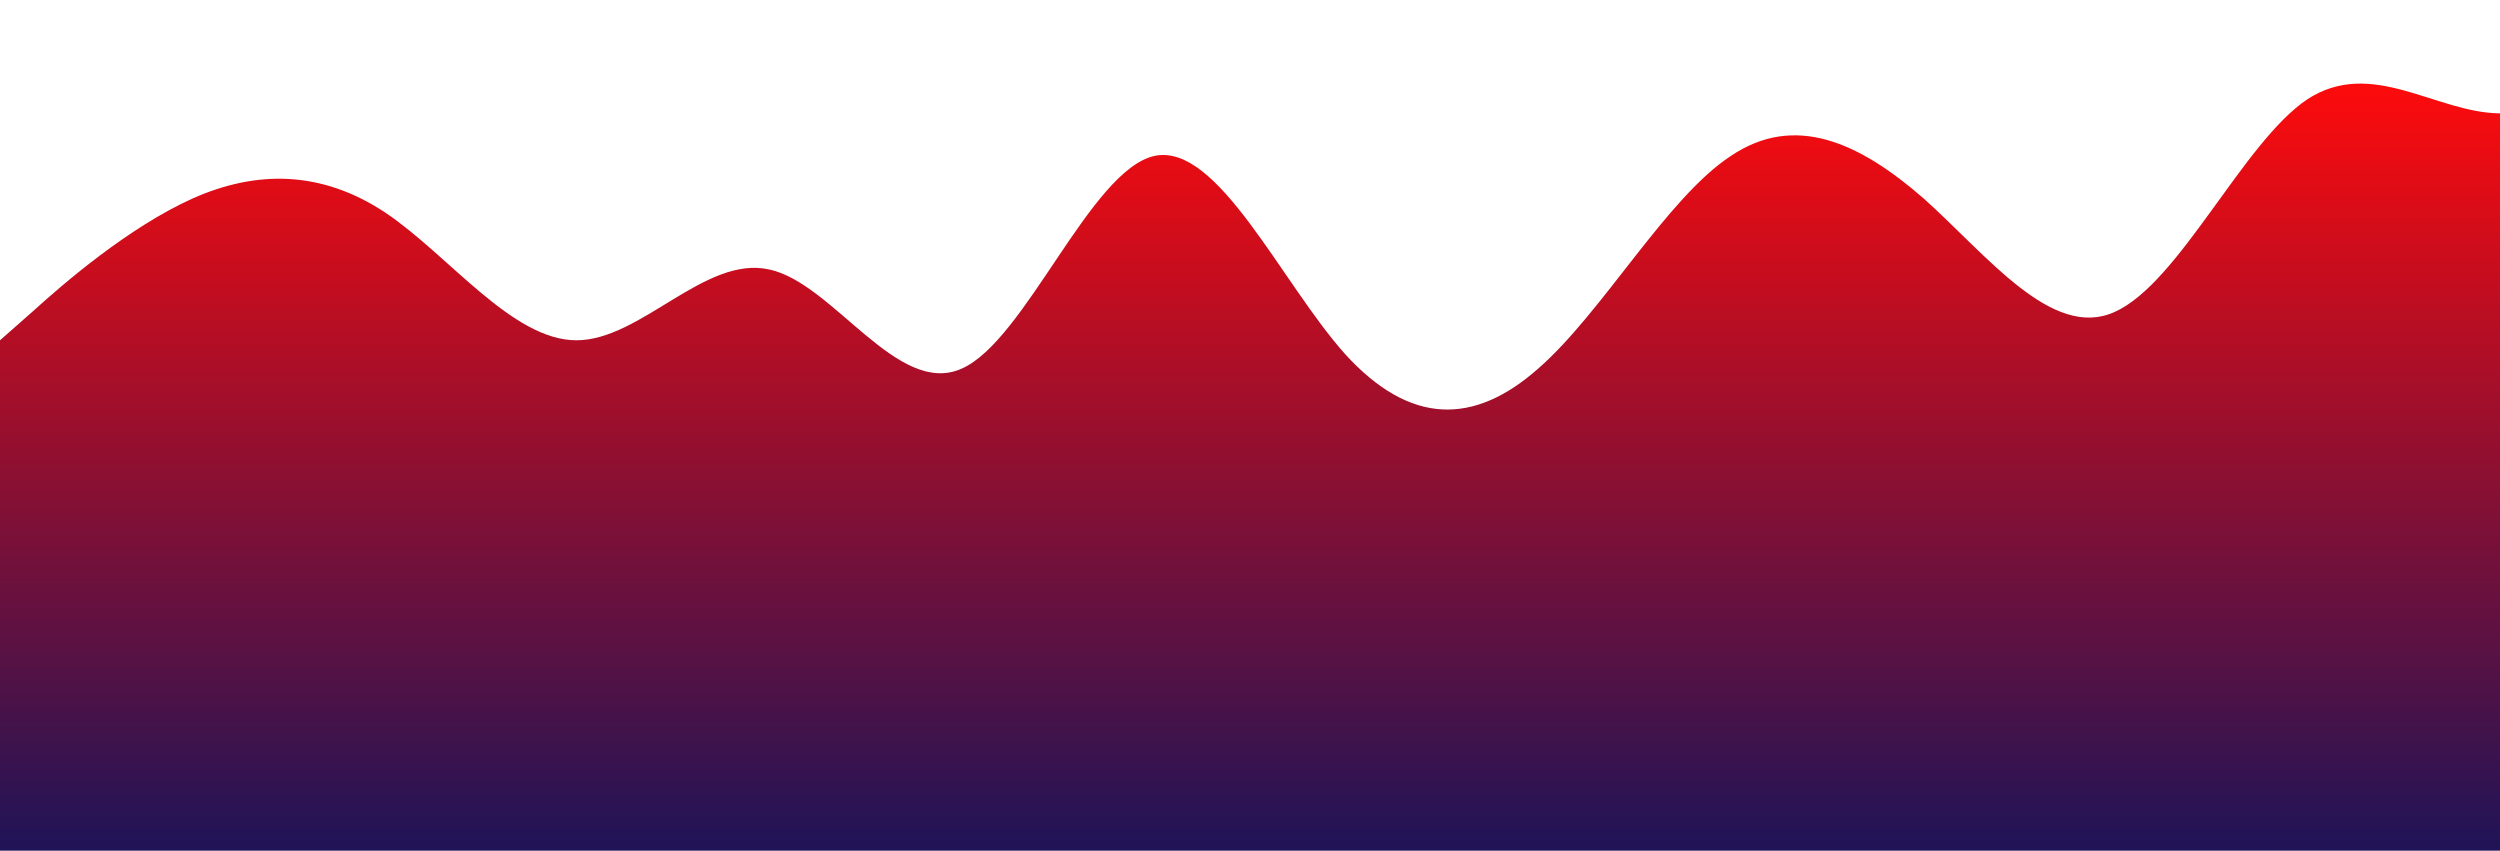
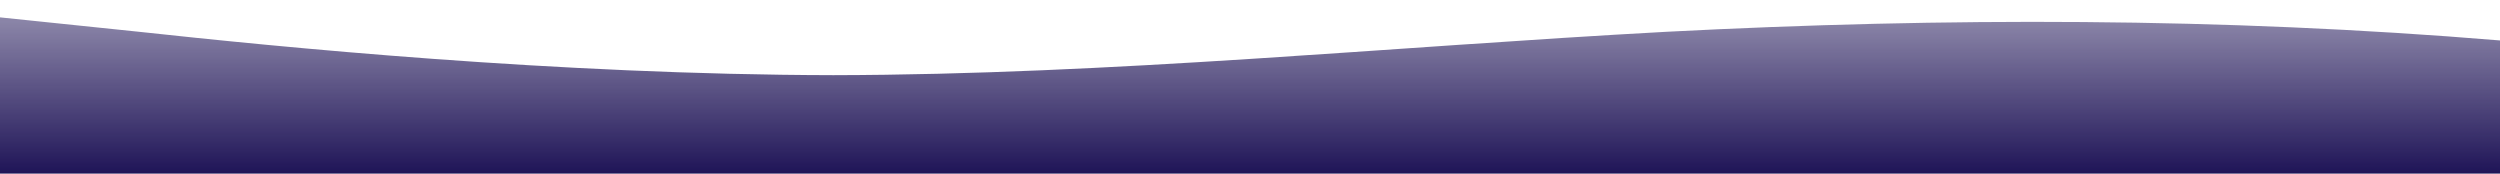
- <svg xmlns="http://www.w3.org/2000/svg" id="wave" style="transform:rotate(0deg); transition: 0.3s" viewBox="0 0 1440 490" version="1.1">
+ <svg xmlns="http://www.w3.org/2000/svg" id="wave" style="transform:rotate(0deg); transition: 0.3s" viewBox="0 0 1440 100" version="1.1">
  <defs>
    <linearGradient id="sw-gradient-0" x1="0" x2="0" y1="1" y2="0">
      <stop stop-color="rgba(31, 20, 87, 1)" offset="0%" />
-       <stop stop-color="rgba(255, 11, 11, 1)" offset="100%" />
+       <stop stop-color="rgba(31, 20, 87, 0.51)" offset="100%" />
    </linearGradient>
  </defs>
-   <path style="transform:translate(0, 0px); opacity:1" fill="url(#sw-gradient-0)" d="M0,196L18.5,179.7C36.9,163,74,131,111,114.3C147.7,98,185,98,222,122.5C258.5,147,295,196,332,196C369.2,196,406,147,443,155.2C480,163,517,229,554,212.3C590.8,196,628,98,665,89.8C701.5,82,738,163,775,204.2C812.3,245,849,245,886,212.3C923.1,180,960,114,997,89.8C1033.8,65,1071,82,1108,114.3C1144.6,147,1182,196,1218,179.7C1255.4,163,1292,82,1329,57.2C1366.2,33,1403,65,1440,65.3C1476.9,65,1514,33,1551,49C1587.7,65,1625,131,1662,204.2C1698.5,278,1735,359,1772,334.8C1809.2,310,1846,180,1883,163.3C1920,147,1957,245,1994,285.8C2030.8,327,2068,310,2105,277.7C2141.5,245,2178,196,2215,179.7C2252.3,163,2289,180,2326,204.2C2363.1,229,2400,261,2437,253.2C2473.8,245,2511,196,2548,196C2584.6,196,2622,245,2640,269.5L2658.5,294L2658.5,490L2640,490C2621.5,490,2585,490,2548,490C2510.8,490,2474,490,2437,490C2400,490,2363,490,2326,490C2289.2,490,2252,490,2215,490C2178.5,490,2142,490,2105,490C2067.7,490,2031,490,1994,490C1956.9,490,1920,490,1883,490C1846.2,490,1809,490,1772,490C1735.4,490,1698,490,1662,490C1624.6,490,1588,490,1551,490C1513.8,490,1477,490,1440,490C1403.1,490,1366,490,1329,490C1292.3,490,1255,490,1218,490C1181.5,490,1145,490,1108,490C1070.8,490,1034,490,997,490C960,490,923,490,886,490C849.2,490,812,490,775,490C738.5,490,702,490,665,490C627.7,490,591,490,554,490C516.9,490,480,490,443,490C406.2,490,369,490,332,490C295.4,490,258,490,222,490C184.6,490,148,490,111,490C73.8,490,37,490,18,490L0,490Z" />
+   <path style="transform:translate(0, 0px); opacity:1" fill="url(#sw-gradient-0)" d="M0,10L80,18.3C160,27,320,43,480,43.3C640,43,800,27,960,18.3C1120,10,1280,10,1440,23.3C1600,37,1760,63,1920,73.3C2080,83,2240,77,2400,73.3C2560,70,2720,70,2880,73.3C3040,77,3200,83,3360,78.3C3520,73,3680,57,3840,55C4000,53,4160,67,4320,68.3C4480,70,4640,60,4800,61.7C4960,63,5120,77,5280,68.3C5440,60,5600,30,5760,20C5920,10,6080,20,6240,26.7C6400,33,6560,37,6720,40C6880,43,7040,47,7200,46.7C7360,47,7520,43,7680,50C7840,57,8000,73,8160,70C8320,67,8480,43,8640,30C8800,17,8960,13,9120,11.7C9280,10,9440,10,9600,18.3C9760,27,9920,43,10080,45C10240,47,10400,33,10560,31.7C10720,30,10880,40,11040,51.7C11200,63,11360,77,11440,83.3L11520,90L11520,100L11440,100C11360,100,11200,100,11040,100C10880,100,10720,100,10560,100C10400,100,10240,100,10080,100C9920,100,9760,100,9600,100C9440,100,9280,100,9120,100C8960,100,8800,100,8640,100C8480,100,8320,100,8160,100C8000,100,7840,100,7680,100C7520,100,7360,100,7200,100C7040,100,6880,100,6720,100C6560,100,6400,100,6240,100C6080,100,5920,100,5760,100C5600,100,5440,100,5280,100C5120,100,4960,100,4800,100C4640,100,4480,100,4320,100C4160,100,4000,100,3840,100C3680,100,3520,100,3360,100C3200,100,3040,100,2880,100C2720,100,2560,100,2400,100C2240,100,2080,100,1920,100C1760,100,1600,100,1440,100C1280,100,1120,100,960,100C800,100,640,100,480,100C320,100,160,100,80,100L0,100Z" />
</svg>
